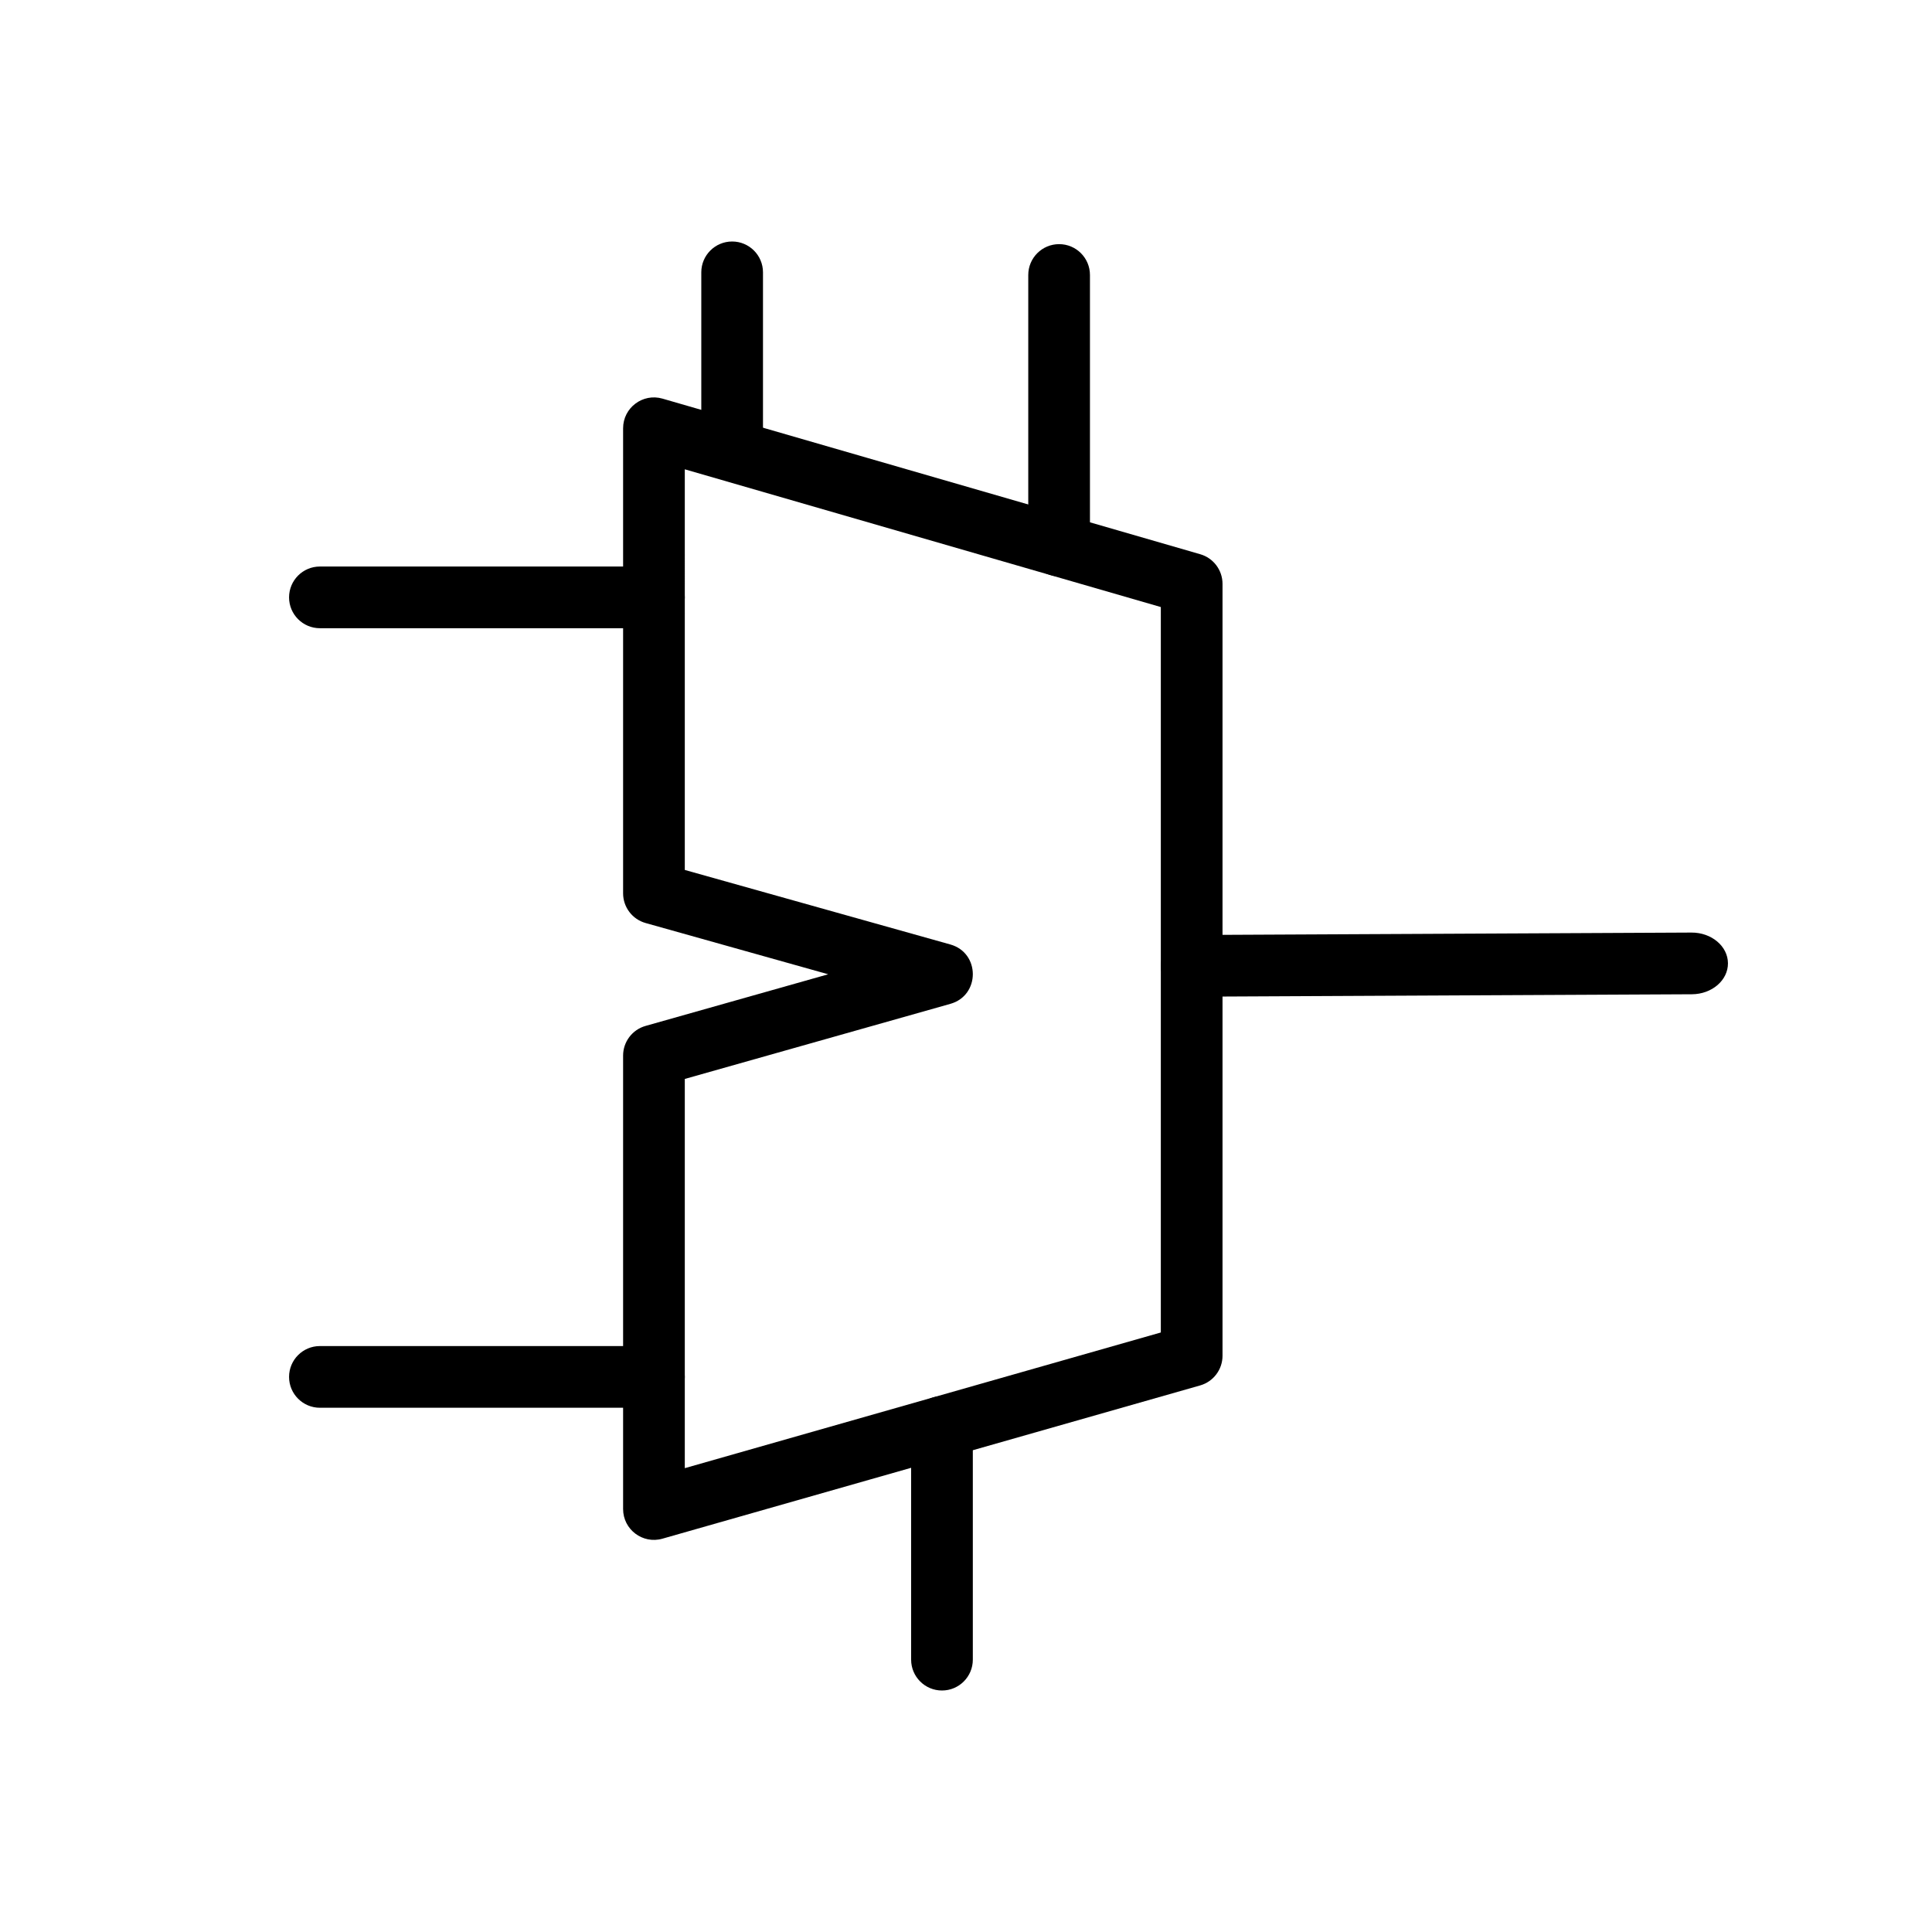
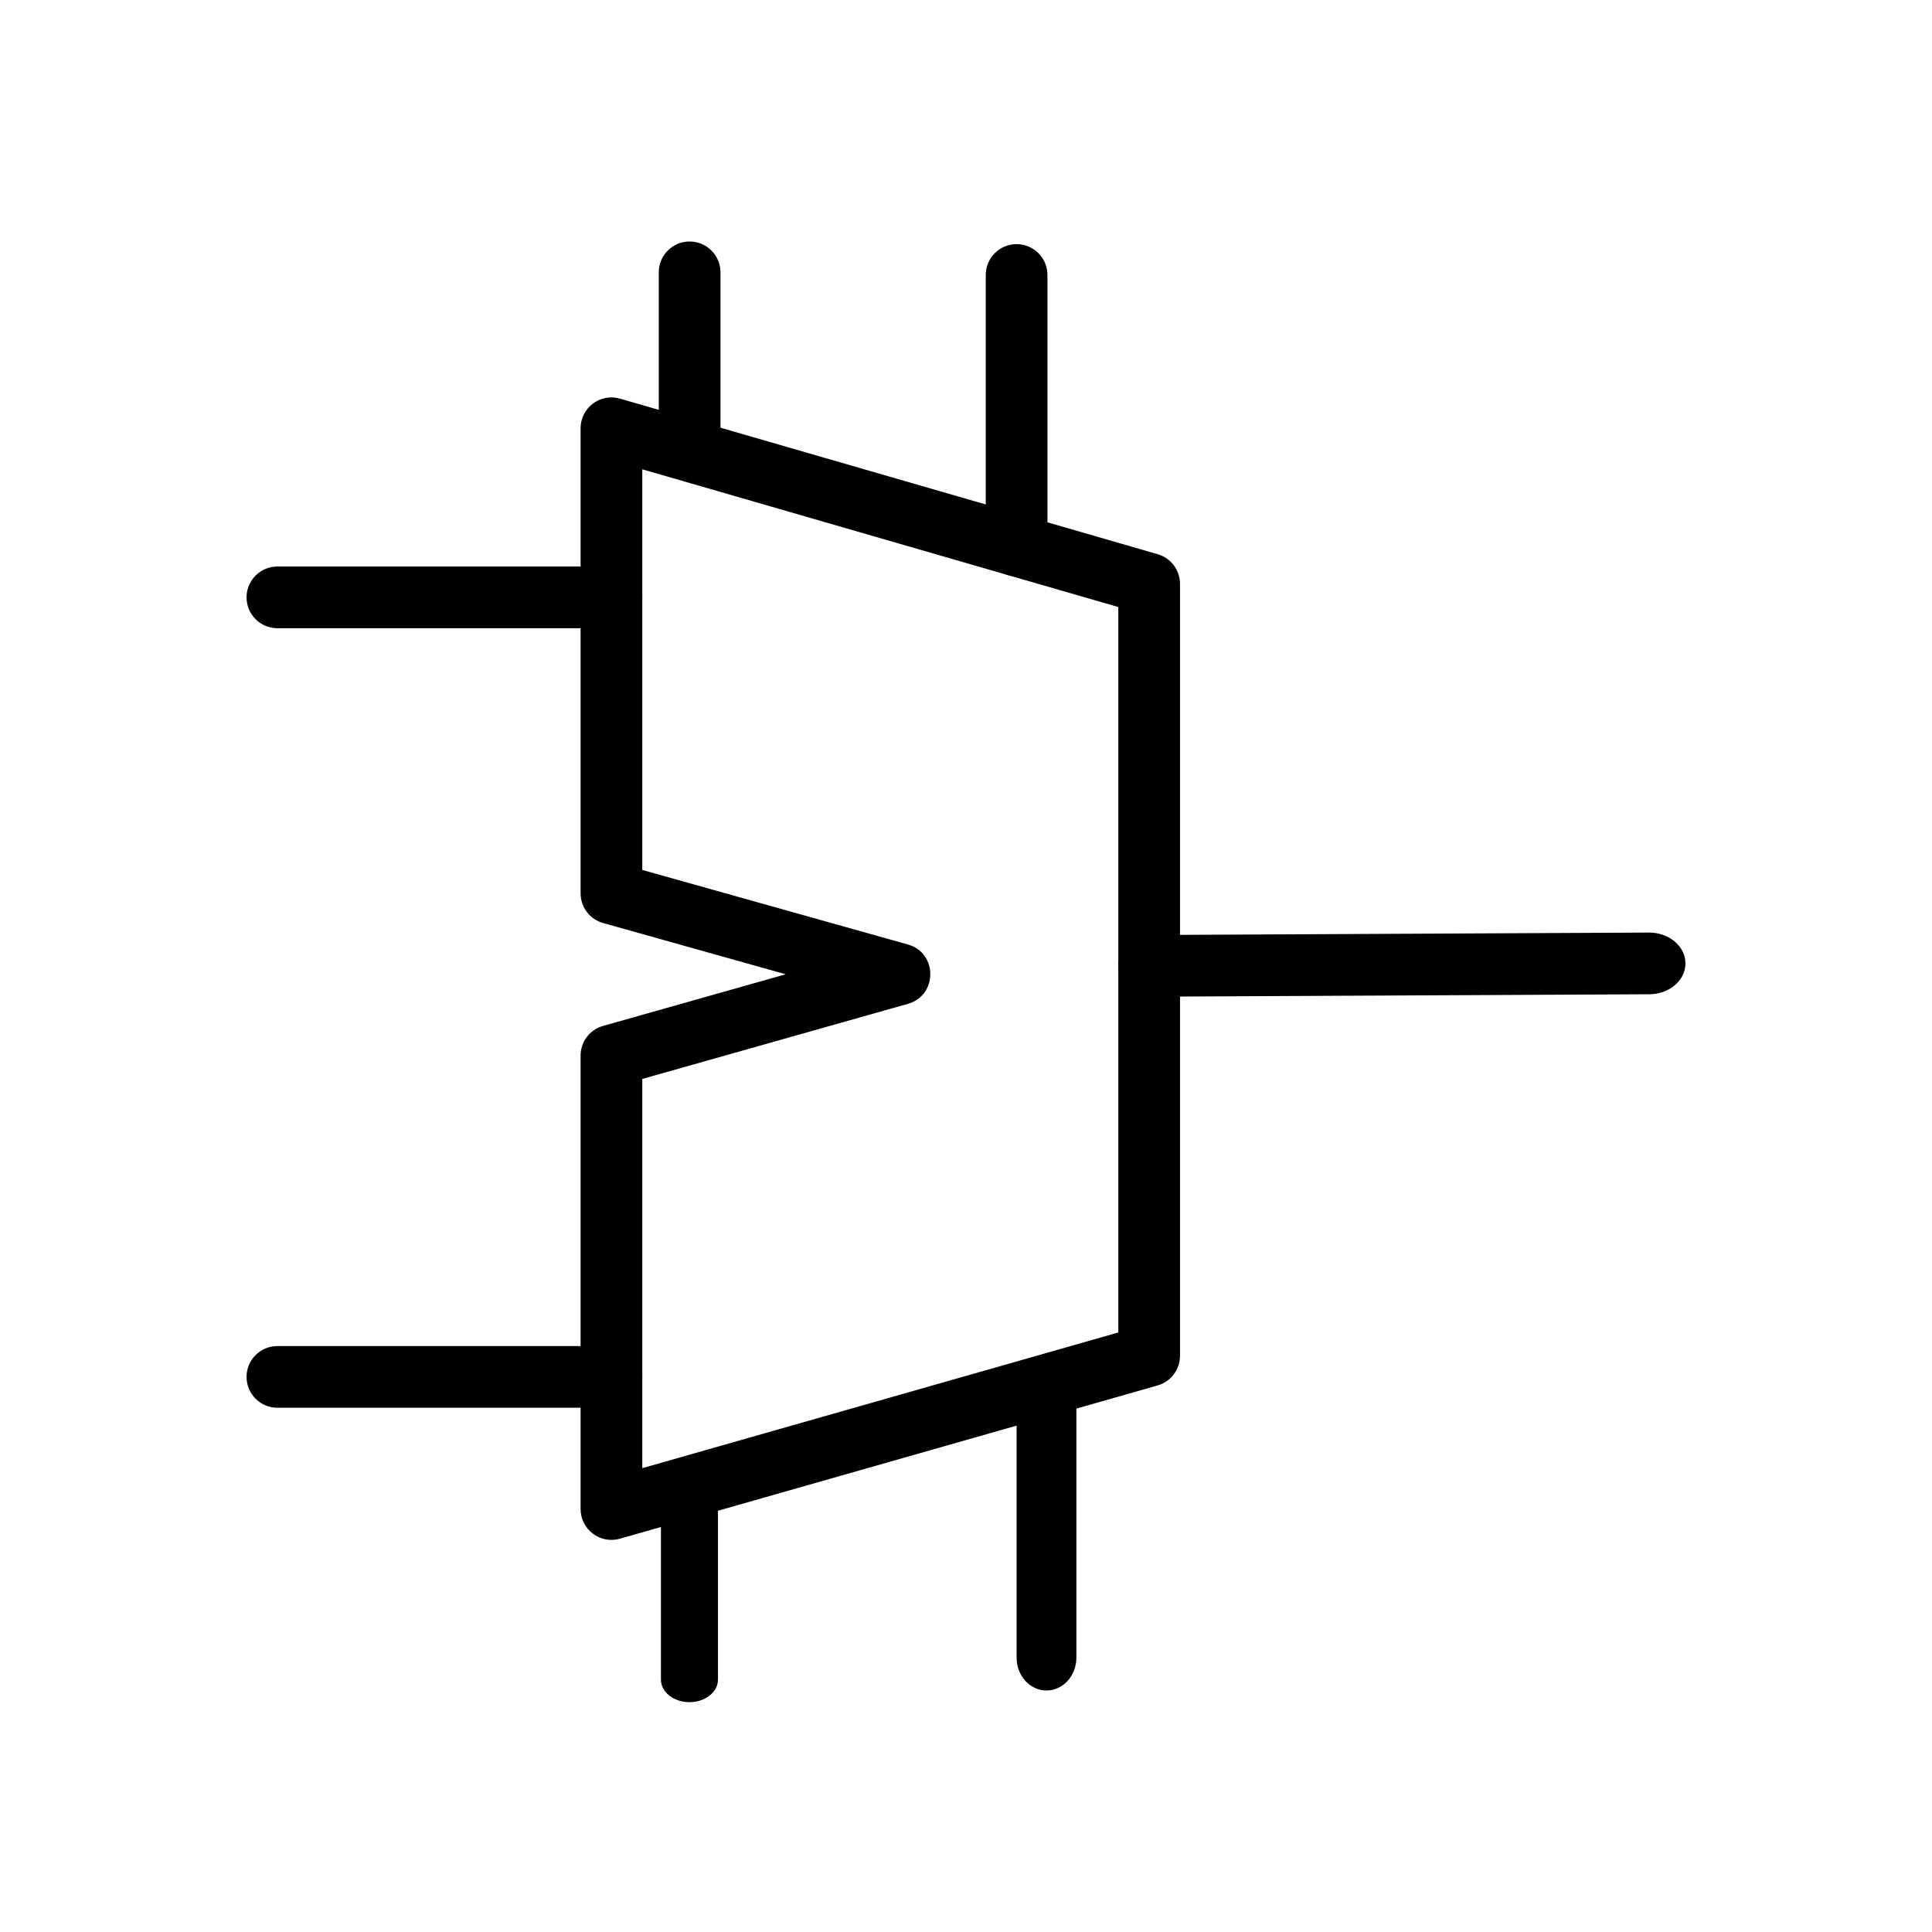
<svg xmlns="http://www.w3.org/2000/svg" width="500" height="500" viewBox="0 0 500 500" version="1.1" baseProfile="full">
  <g transform="scale(1,-1) translate(0,-500)">
-     <path d="M 11.461 296.833 L 150.623 256.566 C 154.037 255.578 156.387 252.452 156.387 248.897 L 156.387 49.129 C 156.387 45.562 154.022 42.429 150.592 41.451 L 11.43 1.787 C 6.331 0.333 1.258 4.162 1.258 9.464 L 1.258 126.81 C 1.258 130.383 3.632 133.521 7.07 134.493 L 81.611 155.568 L 81.626 140.2 L 7.084 161.12 C 3.639 162.087 1.258 165.228 1.258 168.807 L 1.259 289.165 C 1.259 294.48 6.356 298.311 11.461 296.833 Z M 7.024 281.496 L 17.226 289.165 L 17.225 168.806 L 11.399 176.493 L 85.94 155.573 C 93.701 153.395 93.711 142.397 85.955 140.204 L 11.414 119.128 L 17.225 126.81 L 17.225 9.464 L 7.053 17.142 L 146.215 56.806 L 140.42 49.129 L 140.42 248.897 L 146.185 241.229 L 7.024 281.496 Z" transform="scale(1,1) translate(160,100)" opacity="1" />
-     <path d="M 9.793 17.384 L 96.242 17.384 C 100.651 17.384 104.225 13.809 104.225 9.4 C 104.225 4.991 100.651 1.417 96.242 1.417 L 9.793 1.417 C 5.384 1.417 1.81 4.991 1.81 9.4 C 1.81 13.809 5.384 17.384 9.793 17.384 Z" transform="scale(1,1) translate(73,336)" opacity="1" />
-     <path d="M 96.242 1.674 L 9.793 1.674 C 5.384 1.674 1.81 5.249 1.81 9.658 C 1.81 14.067 5.384 17.641 9.793 17.641 L 96.242 17.641 C 100.651 17.641 104.225 14.067 104.225 9.658 C 104.225 5.249 100.651 1.674 96.242 1.674 Z" transform="scale(1,1) translate(73,134)" opacity="1" />
-     <path d="M 1.494 9.165 L 1.494 49.517 C 1.494 53.926 5.068 57.5 9.477 57.5 C 13.886 57.5 17.46 53.926 17.46 49.517 L 17.46 9.165 C 17.46 4.756 13.886 1.181 9.477 1.181 C 5.068 1.181 1.494 4.756 1.494 9.165 Z" transform="scale(1,1) translate(180,380)" opacity="1" />
-     <path d="M 1.113 9.824 L 1.113 79.833 C 1.113 84.242 4.688 87.816 9.097 87.816 C 13.506 87.816 17.08 84.242 17.08 79.833 L 17.08 9.824 C 17.08 5.415 13.506 1.841 9.097 1.841 C 4.688 1.841 1.113 5.415 1.113 9.824 Z" transform="scale(1,1) translate(265,349)" opacity="1" />
-     <path d="M 17.766 69.71 L 17.766 9.483 C 17.766 5.074 14.192 1.5 9.783 1.5 C 5.374 1.5 1.8 5.074 1.8 9.483 L 1.8 69.71 C 1.8 74.119 5.374 77.693 9.783 77.693 C 14.192 77.693 17.766 74.119 17.766 69.71 Z" transform="scale(1,1) translate(234,61)" opacity="1" />
-     <path d="M 10.758 17.029 L 138.749 17.652 C 143.935 17.678 148.164 14.124 148.194 9.715 C 148.223 5.306 144.043 1.711 138.856 1.686 L 10.865 1.063 C 5.679 1.037 1.45 4.591 1.421 9 C 1.391 13.409 5.571 17.004 10.758 17.029 Z" transform="scale(1,1) translate(299,241)" opacity="1" />
+     <path d="M 11.46 296.833 L 150.621 256.566 C 154.035 255.578 156.385 252.452 156.385 248.897 L 156.385 49.129 C 156.385 45.562 154.02 42.429 150.59 41.451 L 11.428 1.787 C 6.329 0.333 1.257 4.162 1.257 9.464 L 1.257 126.81 C 1.257 130.383 3.63 133.521 7.068 134.493 L 81.609 155.568 L 81.624 140.2 L 7.083 161.12 C 3.638 162.087 1.257 165.228 1.257 168.807 L 1.258 289.165 C 1.258 294.48 6.354 298.311 11.46 296.833 Z M 7.022 281.496 L 17.224 289.165 L 17.223 168.806 L 11.397 176.493 L 85.939 155.573 C 93.699 153.395 93.709 142.397 85.953 140.204 L 11.412 119.128 L 17.223 126.81 L 17.223 9.464 L 7.052 17.142 L 146.214 56.806 L 140.419 49.129 L 140.419 248.897 L 146.183 241.229 L 7.022 281.496 Z" transform="scale(1,1) translate(149,100)" opacity="1" />
+     <path d="M 9.791 17.384 L 96.241 17.384 C 100.65 17.384 104.224 13.809 104.224 9.4 C 104.224 4.991 100.65 1.417 96.241 1.417 L 9.791 1.417 C 5.382 1.417 1.808 4.991 1.808 9.4 C 1.808 13.809 5.382 17.384 9.791 17.384 Z" transform="scale(1,1) translate(62,336)" opacity="1" />
+     <path d="M 96.24 1.674 L 9.791 1.674 C 5.382 1.674 1.808 5.249 1.808 9.658 C 1.808 14.067 5.382 17.641 9.791 17.641 L 96.24 17.641 C 100.649 17.641 104.223 14.067 104.223 9.658 C 104.223 5.249 100.649 1.674 96.24 1.674 Z" transform="scale(1,1) translate(62,134)" opacity="1" />
+     <path d="M 1.492 9.165 L 1.492 49.517 C 1.492 53.926 5.066 57.5 9.476 57.5 C 13.885 57.5 17.459 53.926 17.459 49.517 L 17.459 9.165 C 17.459 4.756 13.885 1.181 9.476 1.181 C 5.066 1.181 1.492 4.756 1.492 9.165 Z" transform="scale(1,1) translate(169,380)" opacity="1" />
+     <path d="M 1.112 9.824 L 1.112 79.833 C 1.112 84.242 4.686 87.816 9.095 87.816 C 13.504 87.816 17.078 84.242 17.078 79.833 L 17.078 9.824 C 17.078 5.415 13.504 1.841 9.095 1.841 C 4.686 1.841 1.112 5.415 1.112 9.824 Z" transform="scale(1,1) translate(254,349)" opacity="1" />
+     <path d="M 15.809 51.329 L 15.809 7.315 C 15.809 4.093 12.505 1.481 8.429 1.481 C 4.353 1.481 1.049 4.093 1.049 7.315 L 1.049 51.329 C 1.049 54.551 4.353 57.163 8.429 57.163 C 12.505 57.163 15.809 54.551 15.809 51.329 Z" transform="scale(1,1) translate(170,58)" opacity="1" />
+     <path d="M 10.756 17.029 L 138.747 17.652 C 143.934 17.678 148.162 14.124 148.192 9.715 C 148.222 5.306 144.041 1.711 138.855 1.686 L 10.864 1.063 C 5.677 1.037 1.449 4.591 1.419 9 C 1.389 13.409 5.57 17.004 10.756 17.029 Z" transform="scale(1,1) translate(288,241)" opacity="1" />
+     <path d="M 16.566 74.154 L 16.566 10.003 C 16.566 5.307 13.103 1.5 8.83 1.5 C 4.558 1.5 1.095 5.307 1.095 10.003 L 1.095 74.154 C 1.095 78.851 4.558 82.658 8.83 82.658 C 13.103 82.658 16.566 78.851 16.566 74.154 Z" transform="scale(1,1) translate(262,61)" opacity="1" />
  </g>
</svg>
